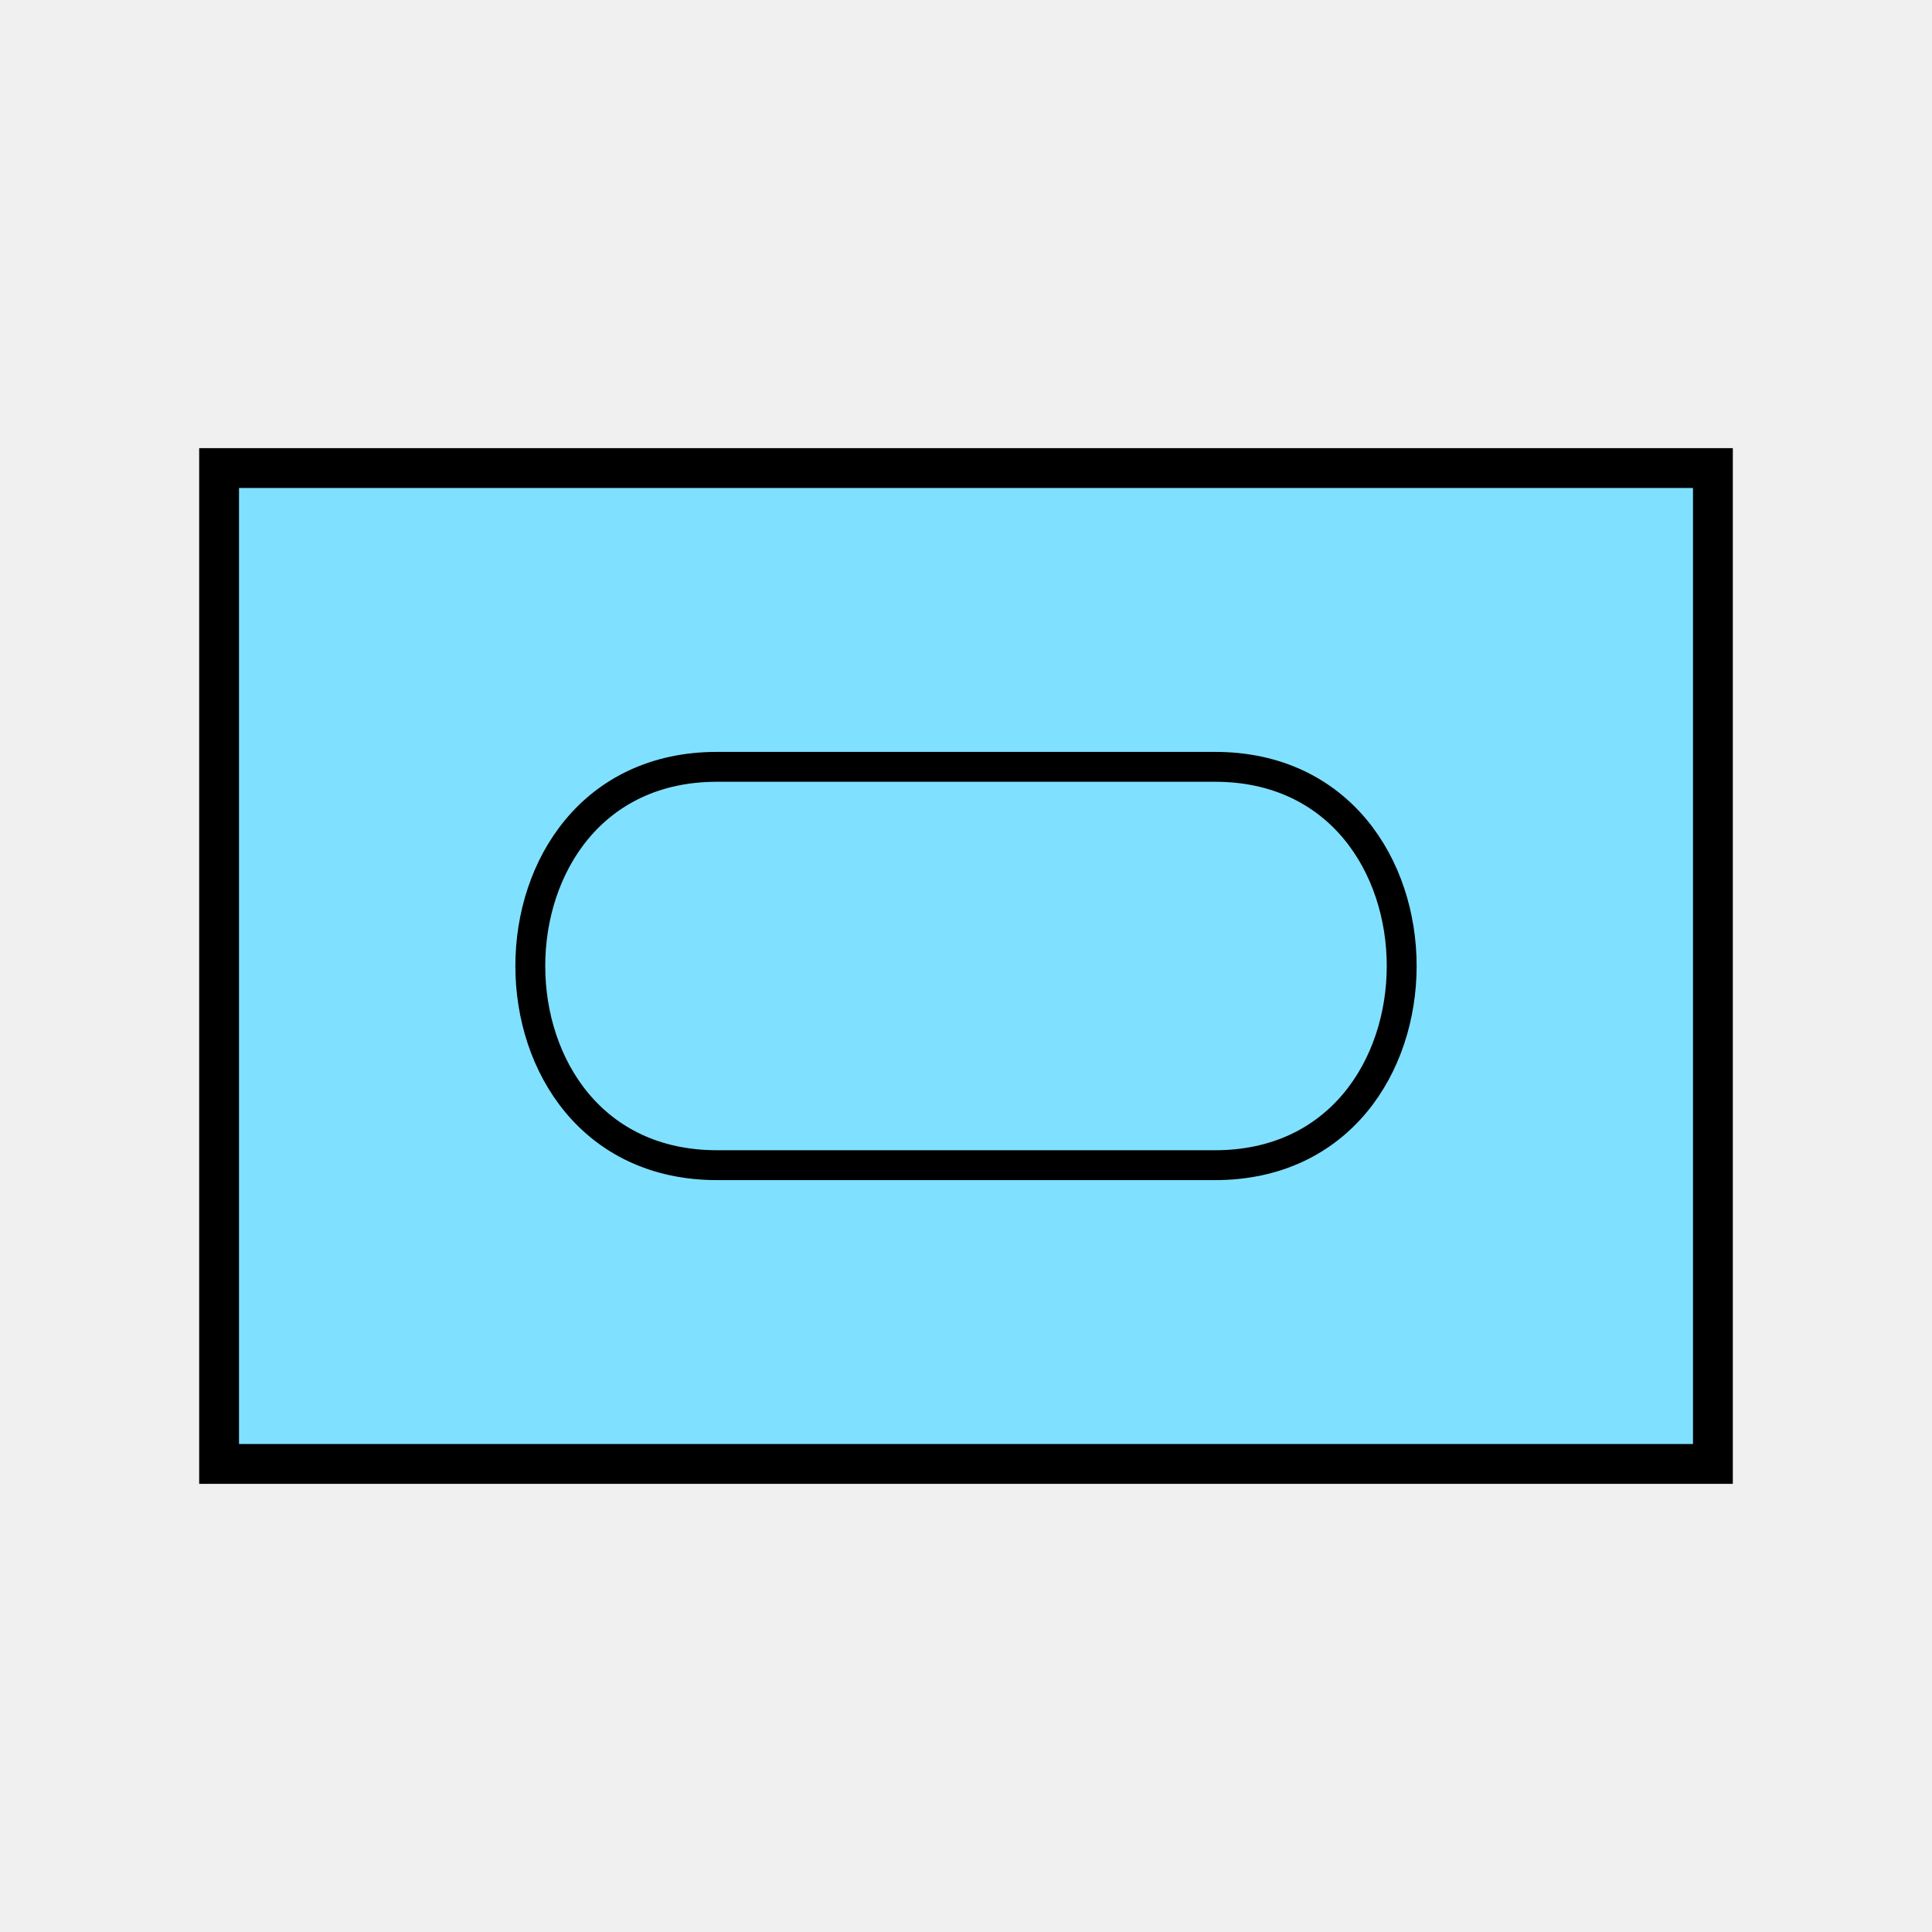
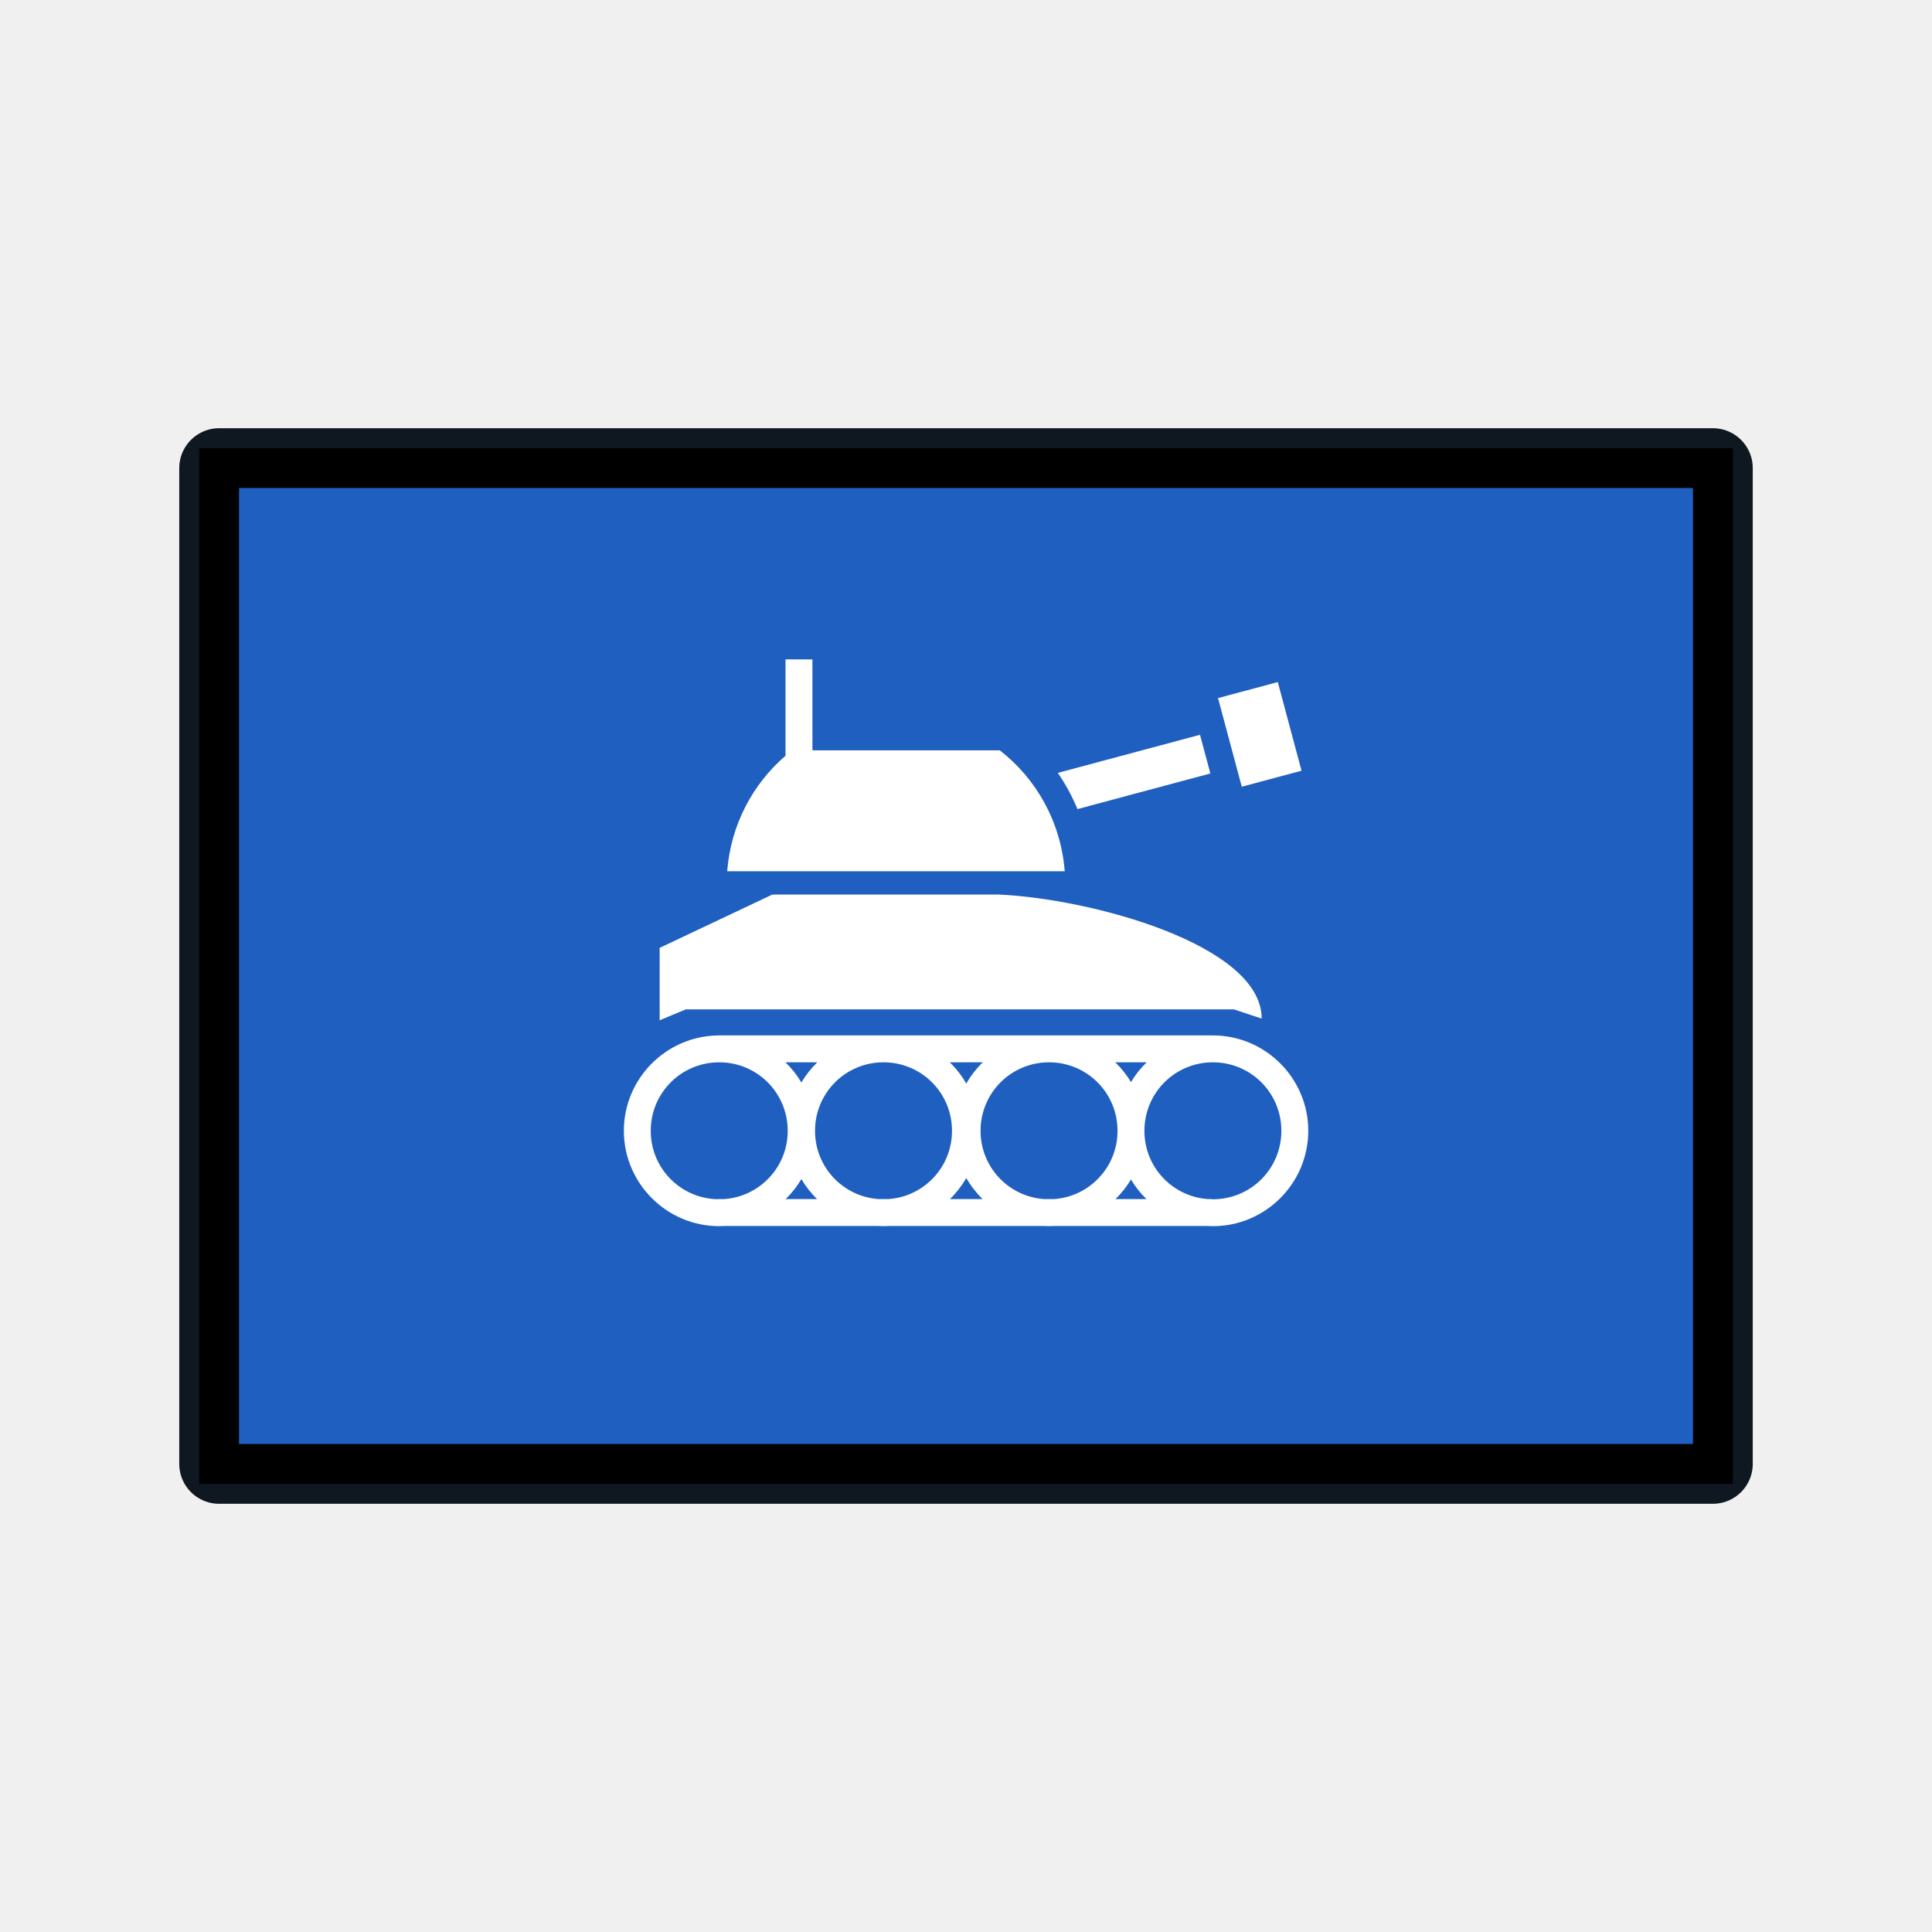
<svg xmlns="http://www.w3.org/2000/svg" version="1.2" baseProfile="tiny" viewBox="3 3 194 194">
-   <path d="M25,50 l150,0 0,100 -150,0 z" stroke-width="4" stroke="black" fill="rgb(128,224,255)" fill-opacity="1" />
-   <path d="M125,80 C150,80 150,120 125,120 L75,120 C50,120 50,80 75,80 Z" stroke-width="3" stroke="black" fill="none" />
+   <path d="M25,50 l150,0 0,100 -150,0 z Z" stroke-width="8" stroke-linecap="round" stroke-linejoin="round" stroke="#0f1720" fill="none" />
+   <path d="M25,50 l150,0 0,100 -150,0 z" stroke-width="4" stroke="black" fill="#1f5fbf" fill-opacity="1" />
+   <g transform="translate(63.000,63.000) scale(0.144531)" fill="#ffffff" color="#ffffff" stroke="none">
+     <path fill="#ffffff" d="M130.613 43.002v66.926c-22.925 19.7-38.03 48.177-40.533 80.252h234.51c-2.666-34.175-19.637-64.265-45.133-84.006H149.303V43.002zM472.62 58.738l-41.53 11.127l16.504 61.588l41.525-11.127zm-54.042 36.627l-98.787 26.47a136.6 136.6 0 0 1 13.647 25.15l92.342-24.745zM121.53 206.342l-78.364 37.045l.002 50.3l18.207-7.556H442.11l19.316 6.413c0-51.397-119.076-83.53-183.166-86.2H121.53zm-38.17 97.88v.038c-35.936.645-65.065 30.15-65.065 66.232c0 36.484 29.777 66.26 66.262 66.26c1.286 0 2.563-.046 3.832-.12h106.473c1.27.074 2.545.12 3.832.12s2.563-.046 3.832-.12h107.34c1.27.074 2.545.12 3.832.12s2.562-.046 3.83-.12H423.7c1.268.074 2.544.12 3.83.12c36.486 0 66.263-29.776 66.263-66.26s-29.777-66.262-66.262-66.262c-.276 0-.55.02-.827.022v-.03zm47.2 18.686h22.13a67 67 0 0 0-11.063 14.014a66.7 66.7 0 0 0-11.066-14.014zm114.14 0h22.995a66.8 66.8 0 0 0-11.498 14.766a66.8 66.8 0 0 0-11.498-14.766zm115.003 0h21.824a67 67 0 0 0-10.912 13.748a67 67 0 0 0-10.912-13.748m-275.146.012a47.43 47.43 0 0 1 47.572 47.572a47.41 47.41 0 0 1-44.333 47.45H83.36v.09a47.414 47.414 0 0 1-46.378-47.54a47.434 47.434 0 0 1 47.575-47.572m114.138 0a47.43 47.43 0 0 1 47.573 47.572a47.41 47.41 0 0 1-44.332 47.45h-6.48a47.41 47.41 0 0 1-44.335-47.45a47.434 47.434 0 0 1 47.575-47.572zm115.004 0a47.43 47.43 0 0 1 47.57 47.533v.078a47.41 47.41 0 0 1-44.33 47.413h-6.48a47.41 47.41 0 0 1-44.335-47.45a47.434 47.434 0 0 1 47.574-47.573zm113.83 0a47.43 47.43 0 0 1 47.575 47.572a47.43 47.43 0 0 1-47.574 47.572c-.277 0-.55-.016-.827-.02v-.1h-2.412a47.41 47.41 0 0 1-44.33-47.413v-.078a47.43 47.43 0 0 1 47.57-47.532zm-171.333 80.39a66.8 66.8 0 0 0 11.362 14.633h-22.724a66.7 66.7 0 0 0 11.36-14.632zm-114.572.75a67 67 0 0 0 10.93 13.883h-21.858a66.8 66.8 0 0 0 10.928-13.882zm228.99.266a66.8 66.8 0 0 0 10.776 13.617h-21.55a66.8 66.8 0 0 0 10.775-13.617z" />
+   </g>
</svg>
